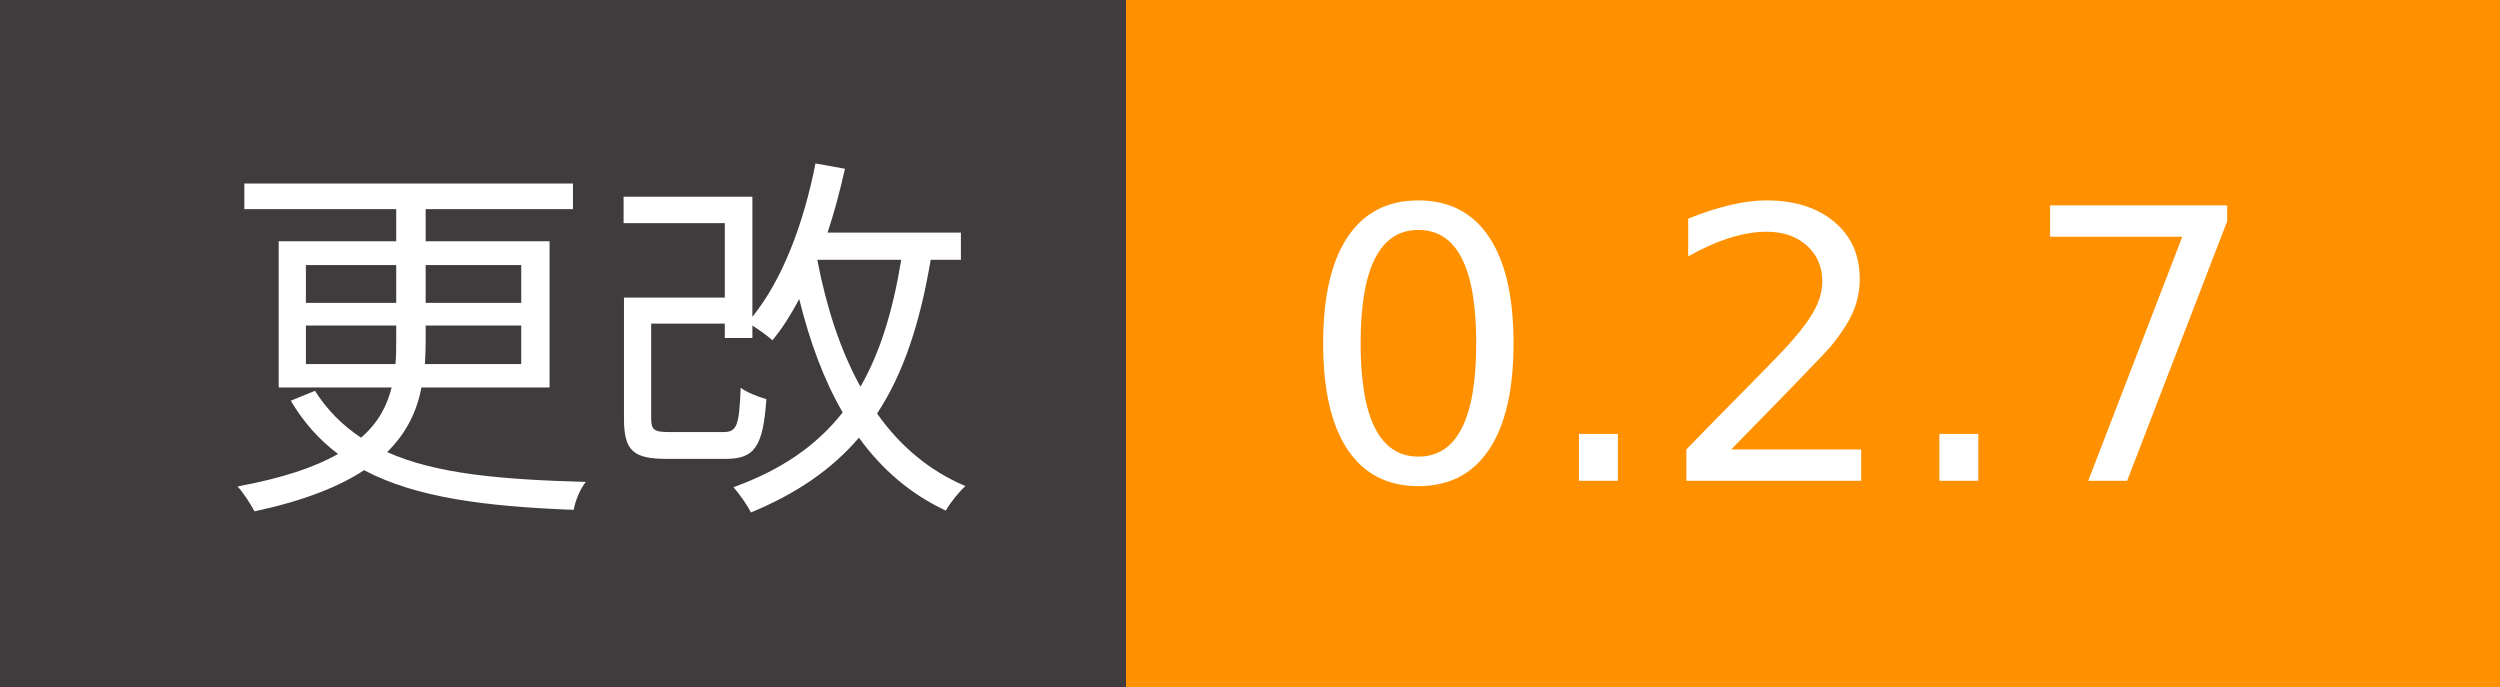
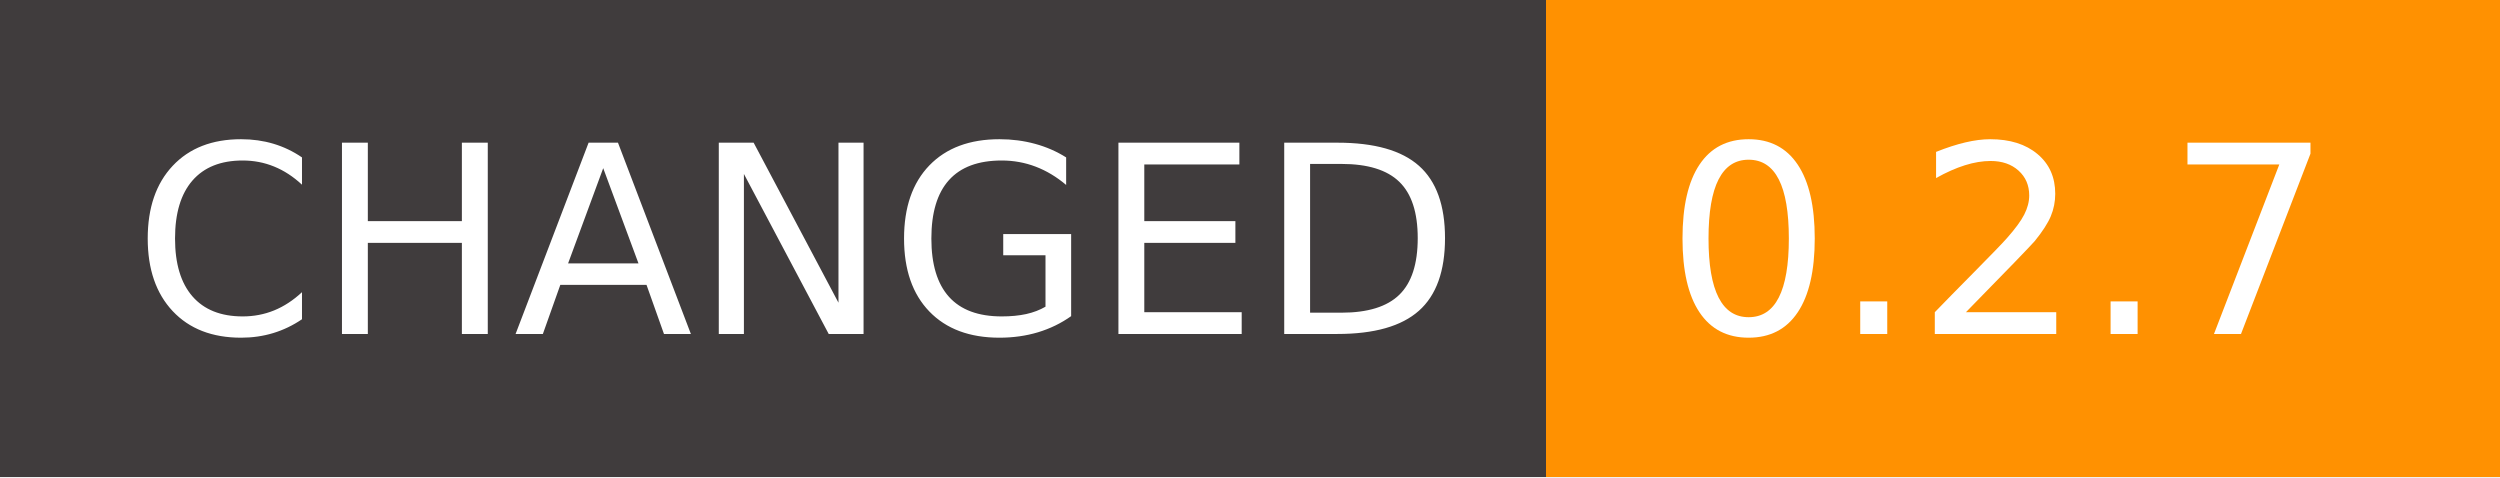
- <svg xmlns="http://www.w3.org/2000/svg" viewBox="0 0 728 200">
+ <svg xmlns="http://www.w3.org/2000/svg" viewBox="0 0 1048 200">
  <g shape-rendering="crispEdges">
-     <path fill="#403c3d" d="M0 0h328v2e2H0z" />
-     <path fill="#ff9101" d="M328 0h4e2v2e2H328z" />
+     <path fill="#403c3d" d="M0 0h648v2e2H0z" />
+     <path fill="#ff9101" d="M648 0h4e2v2e2H648z" />
  </g>
  <g fill="#fff" text-anchor="middle" font-family="DejaVu Sans,Verdana,Geneva,sans-serif" font-size="110">
-     <text x="174" y="140" textLength="228">更改</text>
-     <text x="518" y="140" textLength="300">0.2.7</text>
+     <text x="334" y="140" textLength="548">CHANGED</text>
+     <text x="838" y="140" textLength="300">0.2.7</text>
  </g>
</svg>
